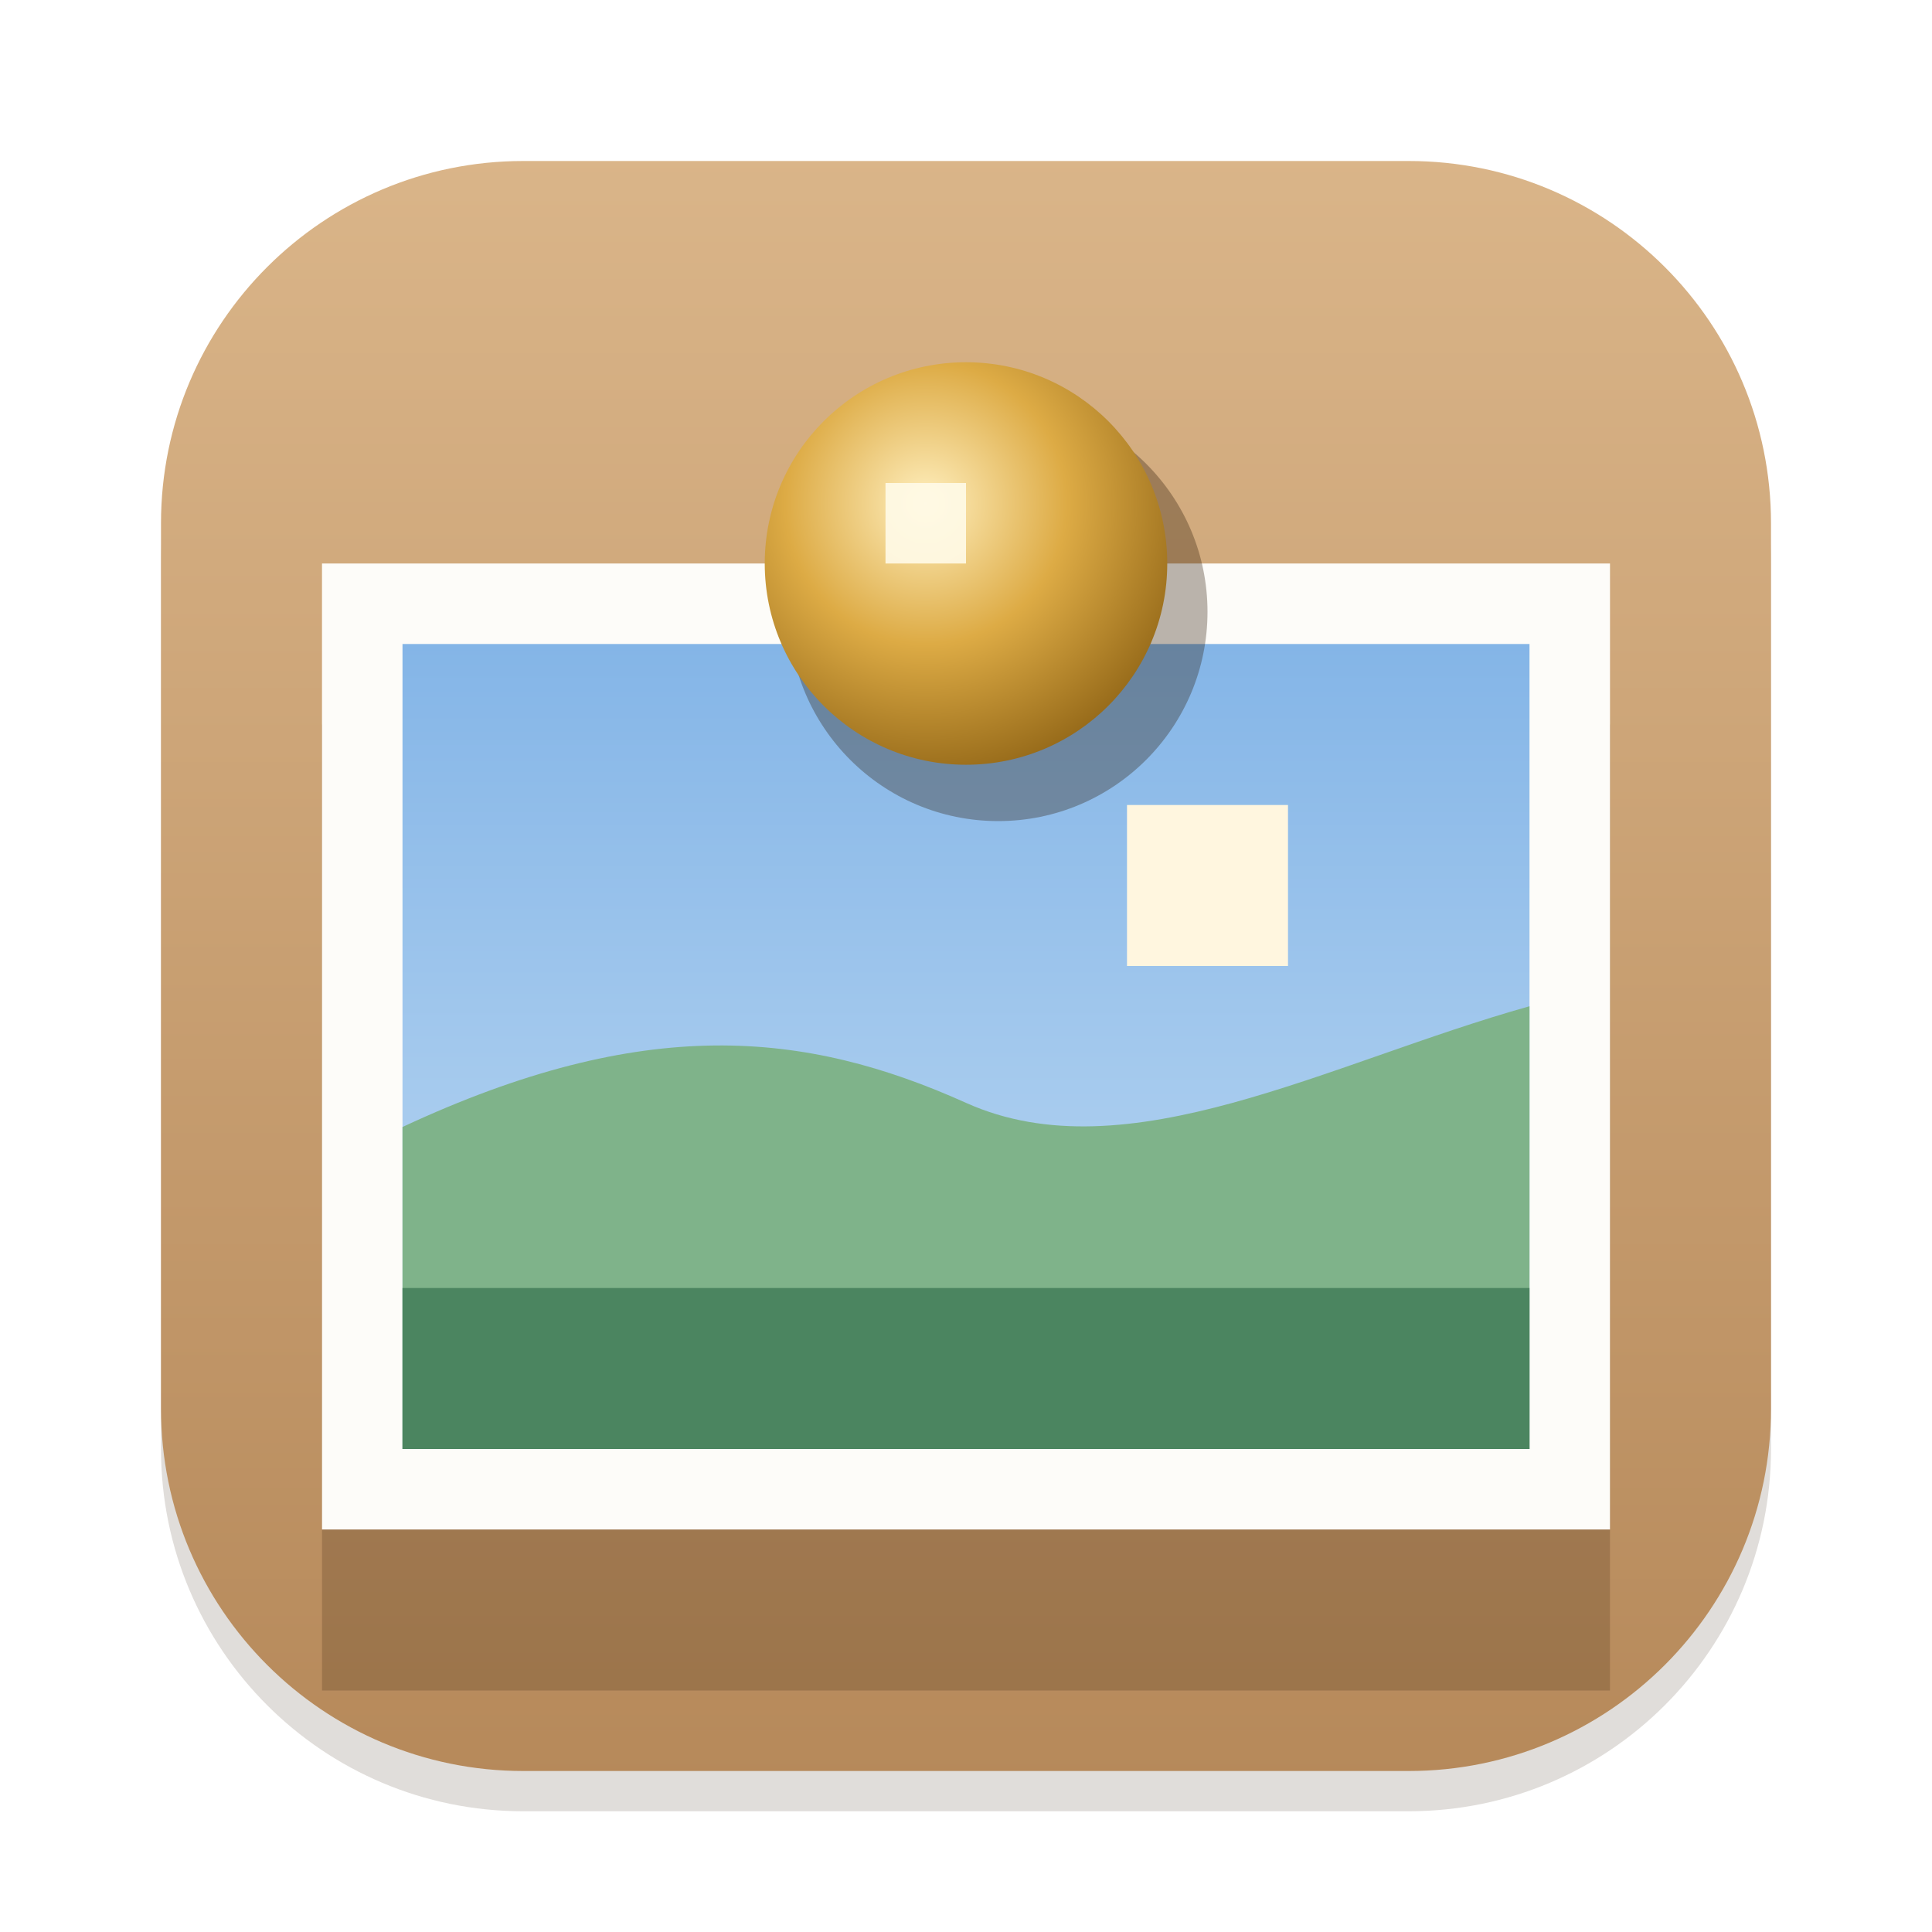
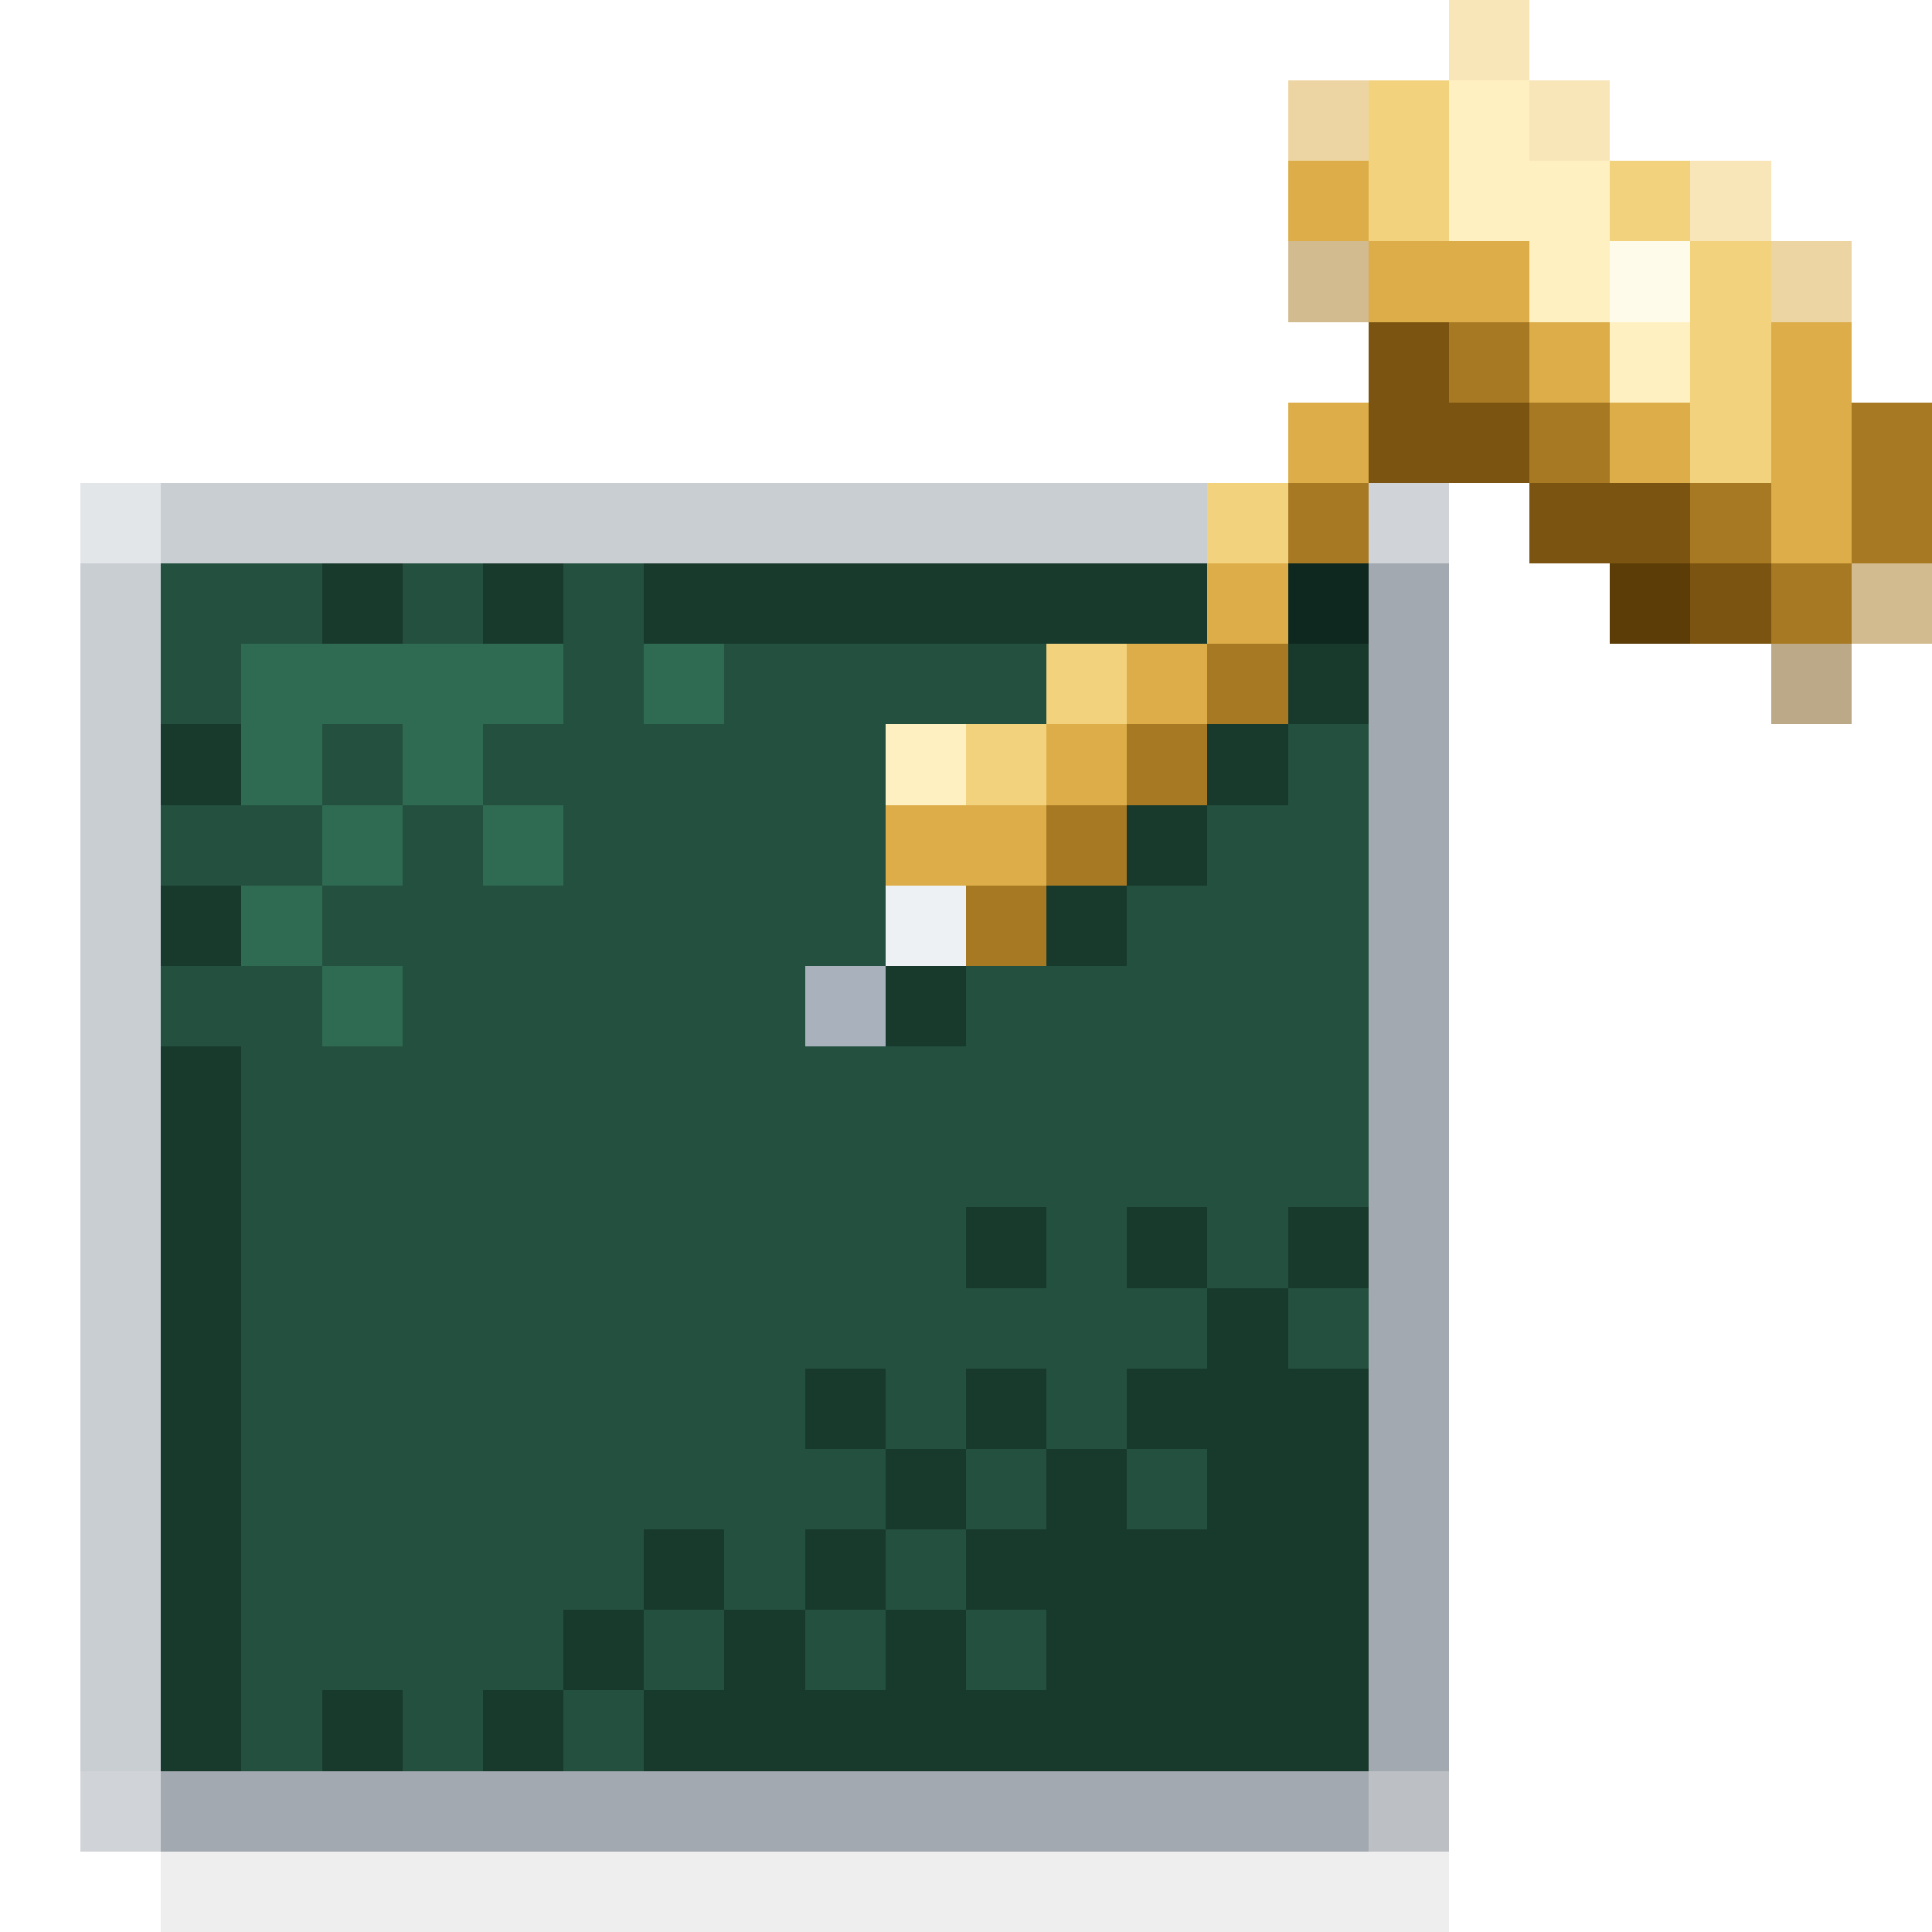
- <svg xmlns="http://www.w3.org/2000/svg" viewBox="0 0 24 24" width="24" height="24">
-   <defs>
-     <linearGradient id="cork" x1="0" y1="0" x2="0" y2="1">
-       <stop offset="0" stop-color="#dab589" />
-       <stop offset="1" stop-color="#b6895a" />
-     </linearGradient>
-     <linearGradient id="sky" x1="0" y1="0" x2="0" y2="1">
-       <stop offset="0" stop-color="#84b5e7" />
-       <stop offset="1" stop-color="#c0dbf3" />
-     </linearGradient>
-     <radialGradient id="brass" cx="0.4" cy="0.35" r="0.7">
-       <stop offset="0" stop-color="#ffefbe" />
-       <stop offset="0.5" stop-color="#ddab45" />
-       <stop offset="1" stop-color="#946818" />
-     </radialGradient>
-   </defs>
-   <rect x="2" y="2.5" width="20" height="20" rx="4.5" fill="#3a2410" opacity="0.16" />
-   <rect x="2" y="2" width="20" height="20" rx="4.5" fill="url(#cork)" />
-   <rect x="4" y="9" width="16" height="12" fill="#2c1806" opacity="0.2" />
-   <rect x="4" y="7" width="16" height="12" fill="#fdfcf9" />
-   <rect x="5" y="8" width="14" height="10" fill="url(#sky)" />
-   <rect x="14" y="10" width="2" height="2" fill="#fff6df" />
-   <path d="M5 14 C 8 12.6 10 12.8 12 13.7 S 16.5 13.2 19 12.5 V 18 H 5 Z" fill="#7fb38a" />
-   <rect x="5" y="16" width="14" height="2" fill="#4b8560" />
-   <circle cx="12.4" cy="7.6" r="2.6" fill="#2a1704" opacity="0.32" />
-   <circle cx="12" cy="7" r="2.5" fill="url(#brass)" />
-   <rect x="11" y="6" width="1" height="1" fill="#fffbe8" opacity="0.9" />
+ <svg xmlns="http://www.w3.org/2000/svg" viewBox="0 0 24 24" width="24" height="24" shape-rendering="crispEdges">
+   <rect x="18" y="0" width="1" height="1" fill="#f3d27e" fill-opacity="0.55" />
+   <rect x="16" y="1" width="1" height="1" fill="#dcad48" fill-opacity="0.50" />
+   <rect x="17" y="1" width="1" height="1" fill="#f3d27e" />
+   <rect x="18" y="1" width="1" height="1" fill="#fff0c2" />
+   <rect x="19" y="1" width="1" height="1" fill="#f3d27e" fill-opacity="0.55" />
+   <rect x="16" y="2" width="1" height="1" fill="#dcad48" />
+   <rect x="17" y="2" width="1" height="1" fill="#f3d27e" />
+   <rect x="18" y="2" width="2" height="1" fill="#fff0c2" />
+   <rect x="20" y="2" width="1" height="1" fill="#f3d27e" />
+   <rect x="21" y="2" width="1" height="1" fill="#f3d27e" fill-opacity="0.55" />
+   <rect x="16" y="3" width="1" height="1" fill="#a87923" fill-opacity="0.50" />
+   <rect x="17" y="3" width="2" height="1" fill="#dcad48" />
+   <rect x="19" y="3" width="1" height="1" fill="#fff0c2" />
+   <rect x="20" y="3" width="1" height="1" fill="#fffbea" />
+   <rect x="21" y="3" width="1" height="1" fill="#f3d27e" />
+   <rect x="22" y="3" width="1" height="1" fill="#dcad48" fill-opacity="0.50" />
+   <rect x="17" y="4" width="1" height="1" fill="#7a5410" />
+   <rect x="18" y="4" width="1" height="1" fill="#a87923" />
+   <rect x="19" y="4" width="1" height="1" fill="#dcad48" />
+   <rect x="20" y="4" width="1" height="1" fill="#fff0c2" />
+   <rect x="21" y="4" width="1" height="1" fill="#f3d27e" />
+   <rect x="22" y="4" width="1" height="1" fill="#dcad48" />
+   <rect x="16" y="5" width="1" height="1" fill="#dcad48" />
+   <rect x="17" y="5" width="2" height="1" fill="#7a5410" />
+   <rect x="19" y="5" width="1" height="1" fill="#a87923" />
+   <rect x="20" y="5" width="1" height="1" fill="#dcad48" />
+   <rect x="21" y="5" width="1" height="1" fill="#f3d27e" />
+   <rect x="22" y="5" width="1" height="1" fill="#dcad48" />
+   <rect x="23" y="5" width="1" height="1" fill="#a87923" />
+   <rect x="1" y="6" width="1" height="1" fill="#c9ced3" fill-opacity="0.50" />
+   <rect x="2" y="6" width="13" height="1" fill="#c9ced3" />
+   <rect x="15" y="6" width="1" height="1" fill="#f3d27e" />
+   <rect x="16" y="6" width="1" height="1" fill="#a87923" />
+   <rect x="17" y="6" width="1" height="1" fill="#a3a9b0" fill-opacity="0.50" />
+   <rect x="19" y="6" width="2" height="1" fill="#7a5410" />
+   <rect x="21" y="6" width="1" height="1" fill="#a87923" />
+   <rect x="22" y="6" width="1" height="1" fill="#dcad48" />
+   <rect x="23" y="6" width="1" height="1" fill="#a87923" />
+   <rect x="1" y="7" width="1" height="1" fill="#c9ced3" />
+   <rect x="2" y="7" width="2" height="1" fill="#24503f" />
+   <rect x="4" y="7" width="1" height="1" fill="#183a2d" />
+   <rect x="5" y="7" width="1" height="1" fill="#24503f" />
+   <rect x="6" y="7" width="1" height="1" fill="#183a2d" />
+   <rect x="7" y="7" width="1" height="1" fill="#24503f" />
+   <rect x="8" y="7" width="7" height="1" fill="#183a2d" />
+   <rect x="15" y="7" width="1" height="1" fill="#dcad48" />
+   <rect x="16" y="7" width="1" height="1" fill="#0f281f" />
+   <rect x="17" y="7" width="1" height="1" fill="#a3a9b0" />
+   <rect x="20" y="7" width="1" height="1" fill="#5c3d08" />
+   <rect x="21" y="7" width="1" height="1" fill="#7a5410" />
+   <rect x="22" y="7" width="1" height="1" fill="#a87923" />
+   <rect x="23" y="7" width="1" height="1" fill="#a87923" fill-opacity="0.50" />
+   <rect x="1" y="8" width="1" height="1" fill="#c9ced3" />
+   <rect x="2" y="8" width="1" height="1" fill="#24503f" />
+   <rect x="3" y="8" width="4" height="1" fill="#2f6a52" />
+   <rect x="7" y="8" width="1" height="1" fill="#24503f" />
+   <rect x="8" y="8" width="1" height="1" fill="#2f6a52" />
+   <rect x="9" y="8" width="4" height="1" fill="#24503f" />
+   <rect x="13" y="8" width="1" height="1" fill="#f3d27e" />
+   <rect x="14" y="8" width="1" height="1" fill="#dcad48" />
+   <rect x="15" y="8" width="1" height="1" fill="#a87923" />
+   <rect x="16" y="8" width="1" height="1" fill="#183a2d" />
+   <rect x="17" y="8" width="1" height="1" fill="#a3a9b0" />
+   <rect x="22" y="8" width="1" height="1" fill="#7a5410" fill-opacity="0.50" />
+   <rect x="1" y="9" width="1" height="1" fill="#c9ced3" />
+   <rect x="2" y="9" width="1" height="1" fill="#183a2d" />
+   <rect x="3" y="9" width="1" height="1" fill="#2f6a52" />
+   <rect x="4" y="9" width="1" height="1" fill="#24503f" />
+   <rect x="5" y="9" width="1" height="1" fill="#2f6a52" />
+   <rect x="6" y="9" width="5" height="1" fill="#24503f" />
+   <rect x="11" y="9" width="1" height="1" fill="#fff0c2" />
+   <rect x="12" y="9" width="1" height="1" fill="#f3d27e" />
+   <rect x="13" y="9" width="1" height="1" fill="#dcad48" />
+   <rect x="14" y="9" width="1" height="1" fill="#a87923" />
+   <rect x="15" y="9" width="1" height="1" fill="#183a2d" />
+   <rect x="16" y="9" width="1" height="1" fill="#24503f" />
+   <rect x="17" y="9" width="1" height="1" fill="#a3a9b0" />
+   <rect x="1" y="10" width="1" height="1" fill="#c9ced3" />
+   <rect x="2" y="10" width="2" height="1" fill="#24503f" />
+   <rect x="4" y="10" width="1" height="1" fill="#2f6a52" />
+   <rect x="5" y="10" width="1" height="1" fill="#24503f" />
+   <rect x="6" y="10" width="1" height="1" fill="#2f6a52" />
+   <rect x="7" y="10" width="4" height="1" fill="#24503f" />
+   <rect x="11" y="10" width="2" height="1" fill="#dcad48" />
+   <rect x="13" y="10" width="1" height="1" fill="#a87923" />
+   <rect x="14" y="10" width="1" height="1" fill="#183a2d" />
+   <rect x="15" y="10" width="2" height="1" fill="#24503f" />
+   <rect x="17" y="10" width="1" height="1" fill="#a3a9b0" />
+   <rect x="1" y="11" width="1" height="1" fill="#c9ced3" />
+   <rect x="2" y="11" width="1" height="1" fill="#183a2d" />
+   <rect x="3" y="11" width="1" height="1" fill="#2f6a52" />
+   <rect x="4" y="11" width="7" height="1" fill="#24503f" />
+   <rect x="11" y="11" width="1" height="1" fill="#eef1f4" />
+   <rect x="12" y="11" width="1" height="1" fill="#a87923" />
+   <rect x="13" y="11" width="1" height="1" fill="#183a2d" />
+   <rect x="14" y="11" width="3" height="1" fill="#24503f" />
+   <rect x="17" y="11" width="1" height="1" fill="#a3a9b0" />
+   <rect x="1" y="12" width="1" height="1" fill="#c9ced3" />
+   <rect x="2" y="12" width="2" height="1" fill="#24503f" />
+   <rect x="4" y="12" width="1" height="1" fill="#2f6a52" />
+   <rect x="5" y="12" width="5" height="1" fill="#24503f" />
+   <rect x="10" y="12" width="1" height="1" fill="#a9b2bc" />
+   <rect x="11" y="12" width="1" height="1" fill="#183a2d" />
+   <rect x="12" y="12" width="5" height="1" fill="#24503f" />
+   <rect x="17" y="12" width="1" height="1" fill="#a3a9b0" />
+   <rect x="1" y="13" width="1" height="1" fill="#c9ced3" />
+   <rect x="2" y="13" width="1" height="1" fill="#183a2d" />
+   <rect x="3" y="13" width="14" height="1" fill="#24503f" />
+   <rect x="17" y="13" width="1" height="1" fill="#a3a9b0" />
+   <rect x="1" y="14" width="1" height="1" fill="#c9ced3" />
+   <rect x="2" y="14" width="1" height="1" fill="#183a2d" />
+   <rect x="3" y="14" width="14" height="1" fill="#24503f" />
+   <rect x="17" y="14" width="1" height="1" fill="#a3a9b0" />
+   <rect x="1" y="15" width="1" height="1" fill="#c9ced3" />
+   <rect x="2" y="15" width="1" height="1" fill="#183a2d" />
+   <rect x="3" y="15" width="9" height="1" fill="#24503f" />
+   <rect x="12" y="15" width="1" height="1" fill="#183a2d" />
+   <rect x="13" y="15" width="1" height="1" fill="#24503f" />
+   <rect x="14" y="15" width="1" height="1" fill="#183a2d" />
+   <rect x="15" y="15" width="1" height="1" fill="#24503f" />
+   <rect x="16" y="15" width="1" height="1" fill="#183a2d" />
+   <rect x="17" y="15" width="1" height="1" fill="#a3a9b0" />
+   <rect x="1" y="16" width="1" height="1" fill="#c9ced3" />
+   <rect x="2" y="16" width="1" height="1" fill="#183a2d" />
+   <rect x="3" y="16" width="12" height="1" fill="#24503f" />
+   <rect x="15" y="16" width="1" height="1" fill="#183a2d" />
+   <rect x="16" y="16" width="1" height="1" fill="#24503f" />
+   <rect x="17" y="16" width="1" height="1" fill="#a3a9b0" />
+   <rect x="1" y="17" width="1" height="1" fill="#c9ced3" />
+   <rect x="2" y="17" width="1" height="1" fill="#183a2d" />
+   <rect x="3" y="17" width="7" height="1" fill="#24503f" />
+   <rect x="10" y="17" width="1" height="1" fill="#183a2d" />
+   <rect x="11" y="17" width="1" height="1" fill="#24503f" />
+   <rect x="12" y="17" width="1" height="1" fill="#183a2d" />
+   <rect x="13" y="17" width="1" height="1" fill="#24503f" />
+   <rect x="14" y="17" width="3" height="1" fill="#183a2d" />
+   <rect x="17" y="17" width="1" height="1" fill="#a3a9b0" />
+   <rect x="1" y="18" width="1" height="1" fill="#c9ced3" />
+   <rect x="2" y="18" width="1" height="1" fill="#183a2d" />
+   <rect x="3" y="18" width="8" height="1" fill="#24503f" />
+   <rect x="11" y="18" width="1" height="1" fill="#183a2d" />
+   <rect x="12" y="18" width="1" height="1" fill="#24503f" />
+   <rect x="13" y="18" width="1" height="1" fill="#183a2d" />
+   <rect x="14" y="18" width="1" height="1" fill="#24503f" />
+   <rect x="15" y="18" width="2" height="1" fill="#183a2d" />
+   <rect x="17" y="18" width="1" height="1" fill="#a3a9b0" />
+   <rect x="1" y="19" width="1" height="1" fill="#c9ced3" />
+   <rect x="2" y="19" width="1" height="1" fill="#183a2d" />
+   <rect x="3" y="19" width="5" height="1" fill="#24503f" />
+   <rect x="8" y="19" width="1" height="1" fill="#183a2d" />
+   <rect x="9" y="19" width="1" height="1" fill="#24503f" />
+   <rect x="10" y="19" width="1" height="1" fill="#183a2d" />
+   <rect x="11" y="19" width="1" height="1" fill="#24503f" />
+   <rect x="12" y="19" width="5" height="1" fill="#183a2d" />
+   <rect x="17" y="19" width="1" height="1" fill="#a3a9b0" />
+   <rect x="1" y="20" width="1" height="1" fill="#c9ced3" />
+   <rect x="2" y="20" width="1" height="1" fill="#183a2d" />
+   <rect x="3" y="20" width="4" height="1" fill="#24503f" />
+   <rect x="7" y="20" width="1" height="1" fill="#183a2d" />
+   <rect x="8" y="20" width="1" height="1" fill="#24503f" />
+   <rect x="9" y="20" width="1" height="1" fill="#183a2d" />
+   <rect x="10" y="20" width="1" height="1" fill="#24503f" />
+   <rect x="11" y="20" width="1" height="1" fill="#183a2d" />
+   <rect x="12" y="20" width="1" height="1" fill="#24503f" />
+   <rect x="13" y="20" width="4" height="1" fill="#183a2d" />
+   <rect x="17" y="20" width="1" height="1" fill="#a3a9b0" />
+   <rect x="1" y="21" width="1" height="1" fill="#c9ced3" />
+   <rect x="2" y="21" width="1" height="1" fill="#183a2d" />
+   <rect x="3" y="21" width="1" height="1" fill="#24503f" />
+   <rect x="4" y="21" width="1" height="1" fill="#183a2d" />
+   <rect x="5" y="21" width="1" height="1" fill="#24503f" />
+   <rect x="6" y="21" width="1" height="1" fill="#183a2d" />
+   <rect x="7" y="21" width="1" height="1" fill="#24503f" />
+   <rect x="8" y="21" width="9" height="1" fill="#183a2d" />
+   <rect x="17" y="21" width="1" height="1" fill="#a3a9b0" />
+   <rect x="1" y="22" width="1" height="1" fill="#a3a9b0" fill-opacity="0.50" />
+   <rect x="2" y="22" width="15" height="1" fill="#a3a9b0" />
+   <rect x="17" y="22" width="1" height="1" fill="#7b828a" fill-opacity="0.50" />
+   <rect x="2" y="23" width="16" height="1" fill="#000000" fill-opacity="0.07" />
</svg>
